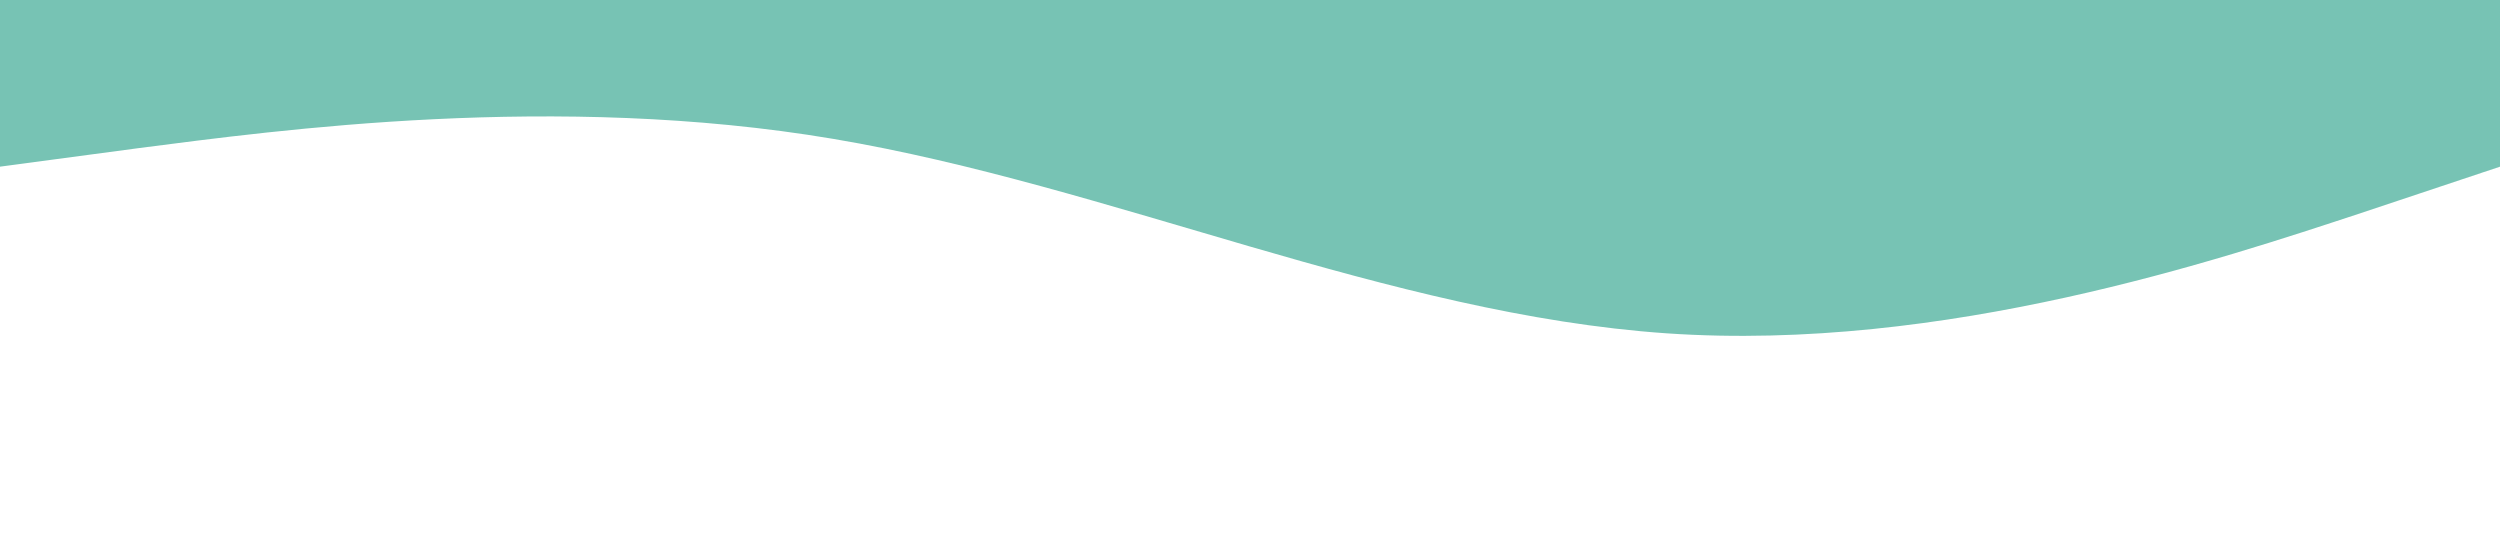
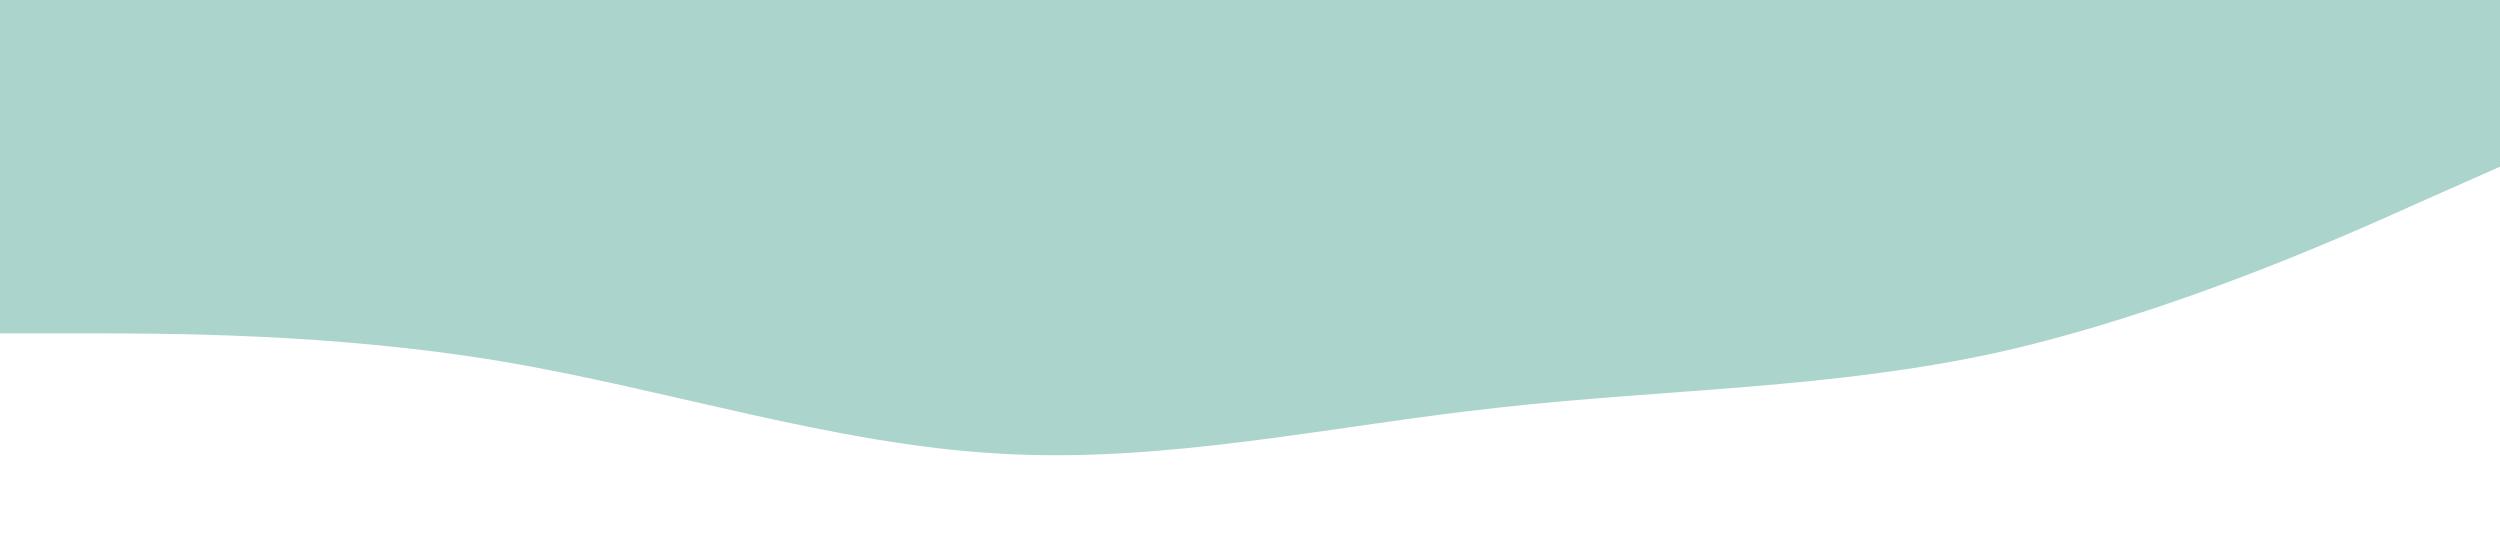
<svg xmlns="http://www.w3.org/2000/svg" viewBox="0 0 1440 320">
-   <path fill="#4AAE9B" fill-opacity="0.75" d="M0,96L80,85.3C160,75,320,53,480,80C640,107,800,181,960,192C1120,203,1280,149,1360,122.7L1440,96L1440,0L1360,0C1280,0,1120,0,960,0C800,0,640,0,480,0C320,0,160,0,80,0L0,0Z" />
+   <path fill="#7dbdb1a7" fill-opacity="1" d="M0,192L48,192C96,192,192,192,288,208C384,224,480,256,576,261.3C672,267,768,245,864,234.7C960,224,1056,224,1152,202.7C1248,181,1344,139,1392,117.3L1440,96L1440,0L1392,0C1344,0,1248,0,1152,0C1056,0,960,0,864,0C768,0,672,0,576,0C480,0,384,0,288,0C192,0,96,0,48,0L0,0Z" />
</svg>
